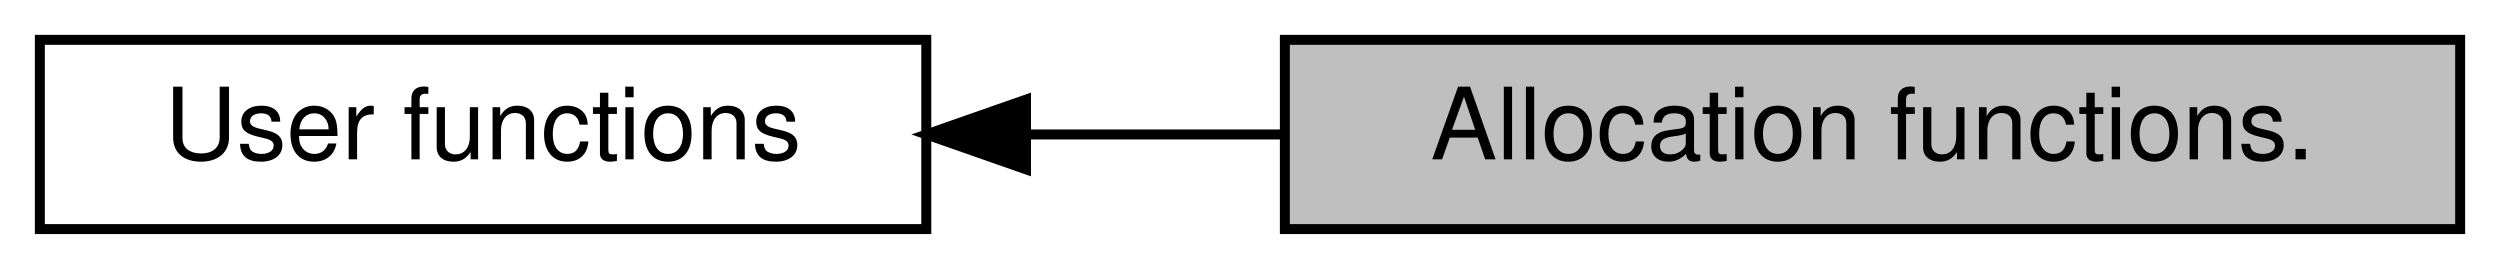
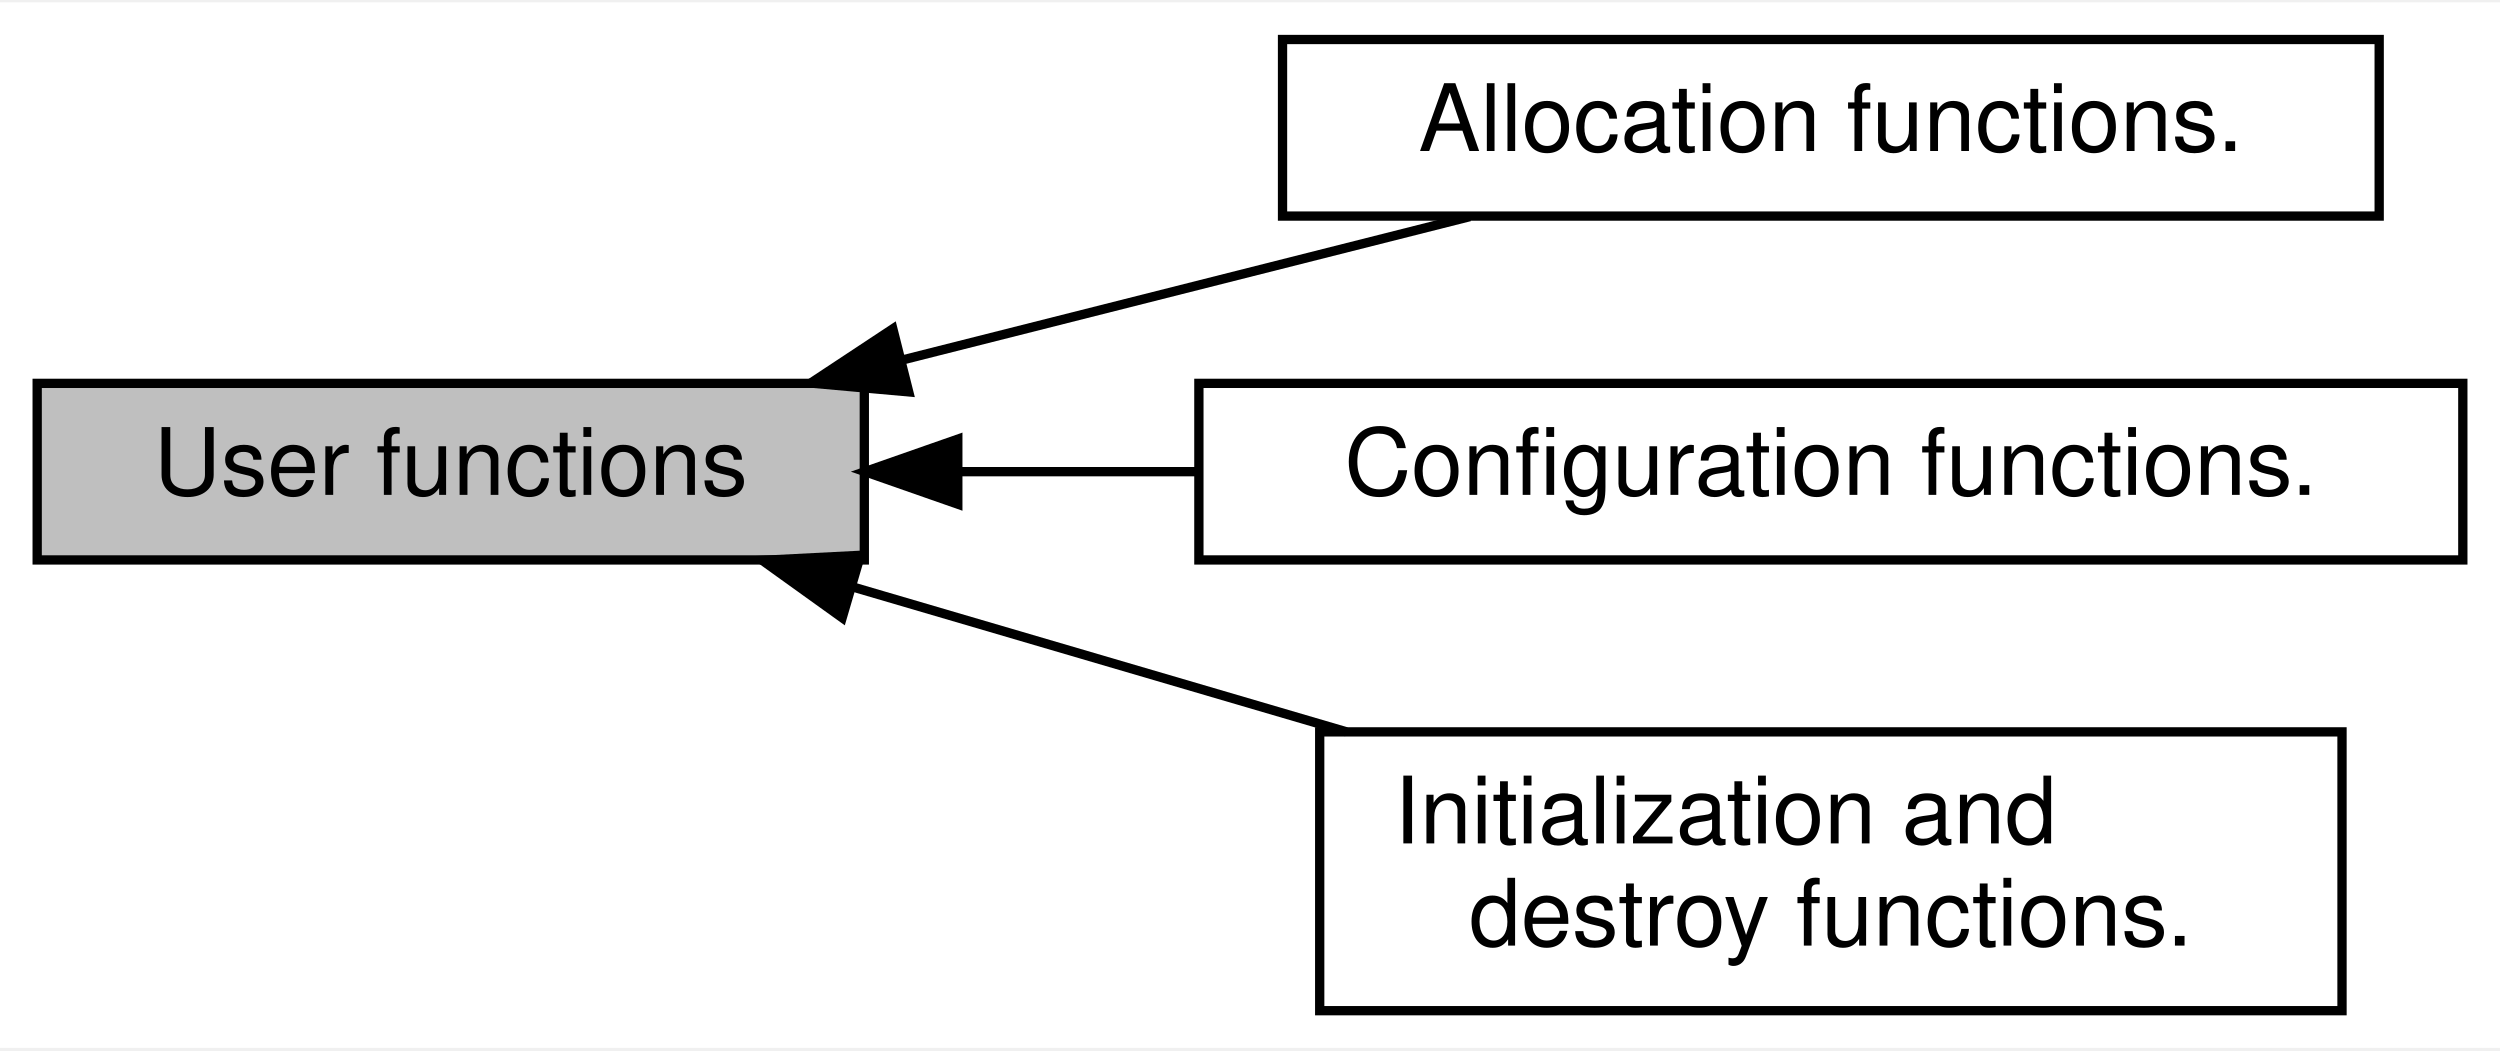
- <svg xmlns="http://www.w3.org/2000/svg" xmlns:xlink="http://www.w3.org/1999/xlink" width="251pt" height="27pt" viewBox="0.00 0.00 251.00 27.00">
-   <g id="graph0" class="graph" transform="scale(1 1) rotate(0) translate(4 23)">
-     <polygon fill="white" stroke="transparent" points="-4,4 -4,-23 247,-23 247,4 -4,4" />
+ <svg xmlns="http://www.w3.org/2000/svg" xmlns:xlink="http://www.w3.org/1999/xlink" width="269pt" height="113pt" viewBox="0.00 0.00 269.00 112.50">
+   <g id="graph0" class="graph" transform="scale(1 1) rotate(0) translate(4 108.5)">
+     <polygon fill="white" stroke="transparent" points="-4,4 -4,-108.5 265,-108.5 265,4 -4,4" />
    <g id="node1" class="node">
      <g id="a_node1">
-         <a xlink:title=" ">
-           <polygon fill="#bfbfbf" stroke="black" points="243,-19 125,-19 125,0 243,0 243,-19" />
-           <text text-anchor="middle" x="184" y="-7" font-family="Helvetica,sans-Serif" font-size="10.00">Allocation functions.</text>
+         <a xlink:href="a00018.html" target="_top" xlink:title=" ">
+           <polygon fill="white" stroke="black" points="252,-104.5 134,-104.5 134,-85.5 252,-85.5 252,-104.5" />
+           <text text-anchor="middle" x="193" y="-92.5" font-family="Helvetica,sans-Serif" font-size="10.00">Allocation functions.</text>
        </a>
      </g>
    </g>
    <g id="node2" class="node">
      <g id="a_node2">
-         <a xlink:href="a00014.html" target="_top" xlink:title=" ">
-           <polygon fill="white" stroke="black" points="89,-19 0,-19 0,0 89,0 89,-19" />
-           <text text-anchor="middle" x="44.5" y="-7" font-family="Helvetica,sans-Serif" font-size="10.00">User functions</text>
+         <a xlink:href="a00017.html" target="_top" xlink:title=" ">
+           <polygon fill="white" stroke="black" points="261,-67.5 125,-67.5 125,-48.5 261,-48.5 261,-67.5" />
+           <text text-anchor="middle" x="193" y="-55.5" font-family="Helvetica,sans-Serif" font-size="10.00">Configuration functions.</text>
        </a>
      </g>
    </g>
+     <g id="node3" class="node">
+       <g id="a_node3">
+         <a xlink:title=" ">
+           <polygon fill="#bfbfbf" stroke="black" points="89,-67.5 0,-67.5 0,-48.5 89,-48.5 89,-67.5" />
+           <text text-anchor="middle" x="44.5" y="-55.5" font-family="Helvetica,sans-Serif" font-size="10.00">User functions</text>
+         </a>
+       </g>
+     </g>
+     <g id="edge2" class="edge">
+       <path fill="none" stroke="black" d="M92.99,-69.99C112.8,-75 135.49,-80.73 154.15,-85.44" />
+       <polygon fill="black" stroke="black" points="93.78,-66.58 83.23,-67.53 92.07,-73.37 93.78,-66.58" />
+     </g>
    <g id="edge1" class="edge">
-       <path fill="none" stroke="black" d="M99.06,-9.5C107.46,-9.5 116.18,-9.5 124.69,-9.5" />
-       <polygon fill="black" stroke="black" points="99.01,-6 89.01,-9.5 99.01,-13 99.01,-6" />
+       <path fill="none" stroke="black" d="M99.31,-58C107.58,-58 116.21,-58 124.73,-58" />
+       <polygon fill="black" stroke="black" points="99.06,-54.5 89.06,-58 99.06,-61.5 99.06,-54.5" />
+     </g>
+     <g id="node4" class="node">
+       <g id="a_node4">
+         <a xlink:href="a00019.html" target="_top" xlink:title=" ">
+           <polygon fill="white" stroke="black" points="248,-30 138,-30 138,0 248,0 248,-30" />
+           <text text-anchor="start" x="146" y="-18" font-family="Helvetica,sans-Serif" font-size="10.00">Initialization and</text>
+           <text text-anchor="middle" x="193" y="-7" font-family="Helvetica,sans-Serif" font-size="10.00"> destroy functions.</text>
+         </a>
+       </g>
+     </g>
+     <g id="edge3" class="edge">
+       <path fill="none" stroke="black" d="M87.94,-45.54C104.48,-40.69 123.59,-35.08 140.87,-30.01" />
+       <polygon fill="black" stroke="black" points="86.62,-42.28 78.01,-48.46 88.59,-49 86.62,-42.28" />
    </g>
  </g>
</svg>
